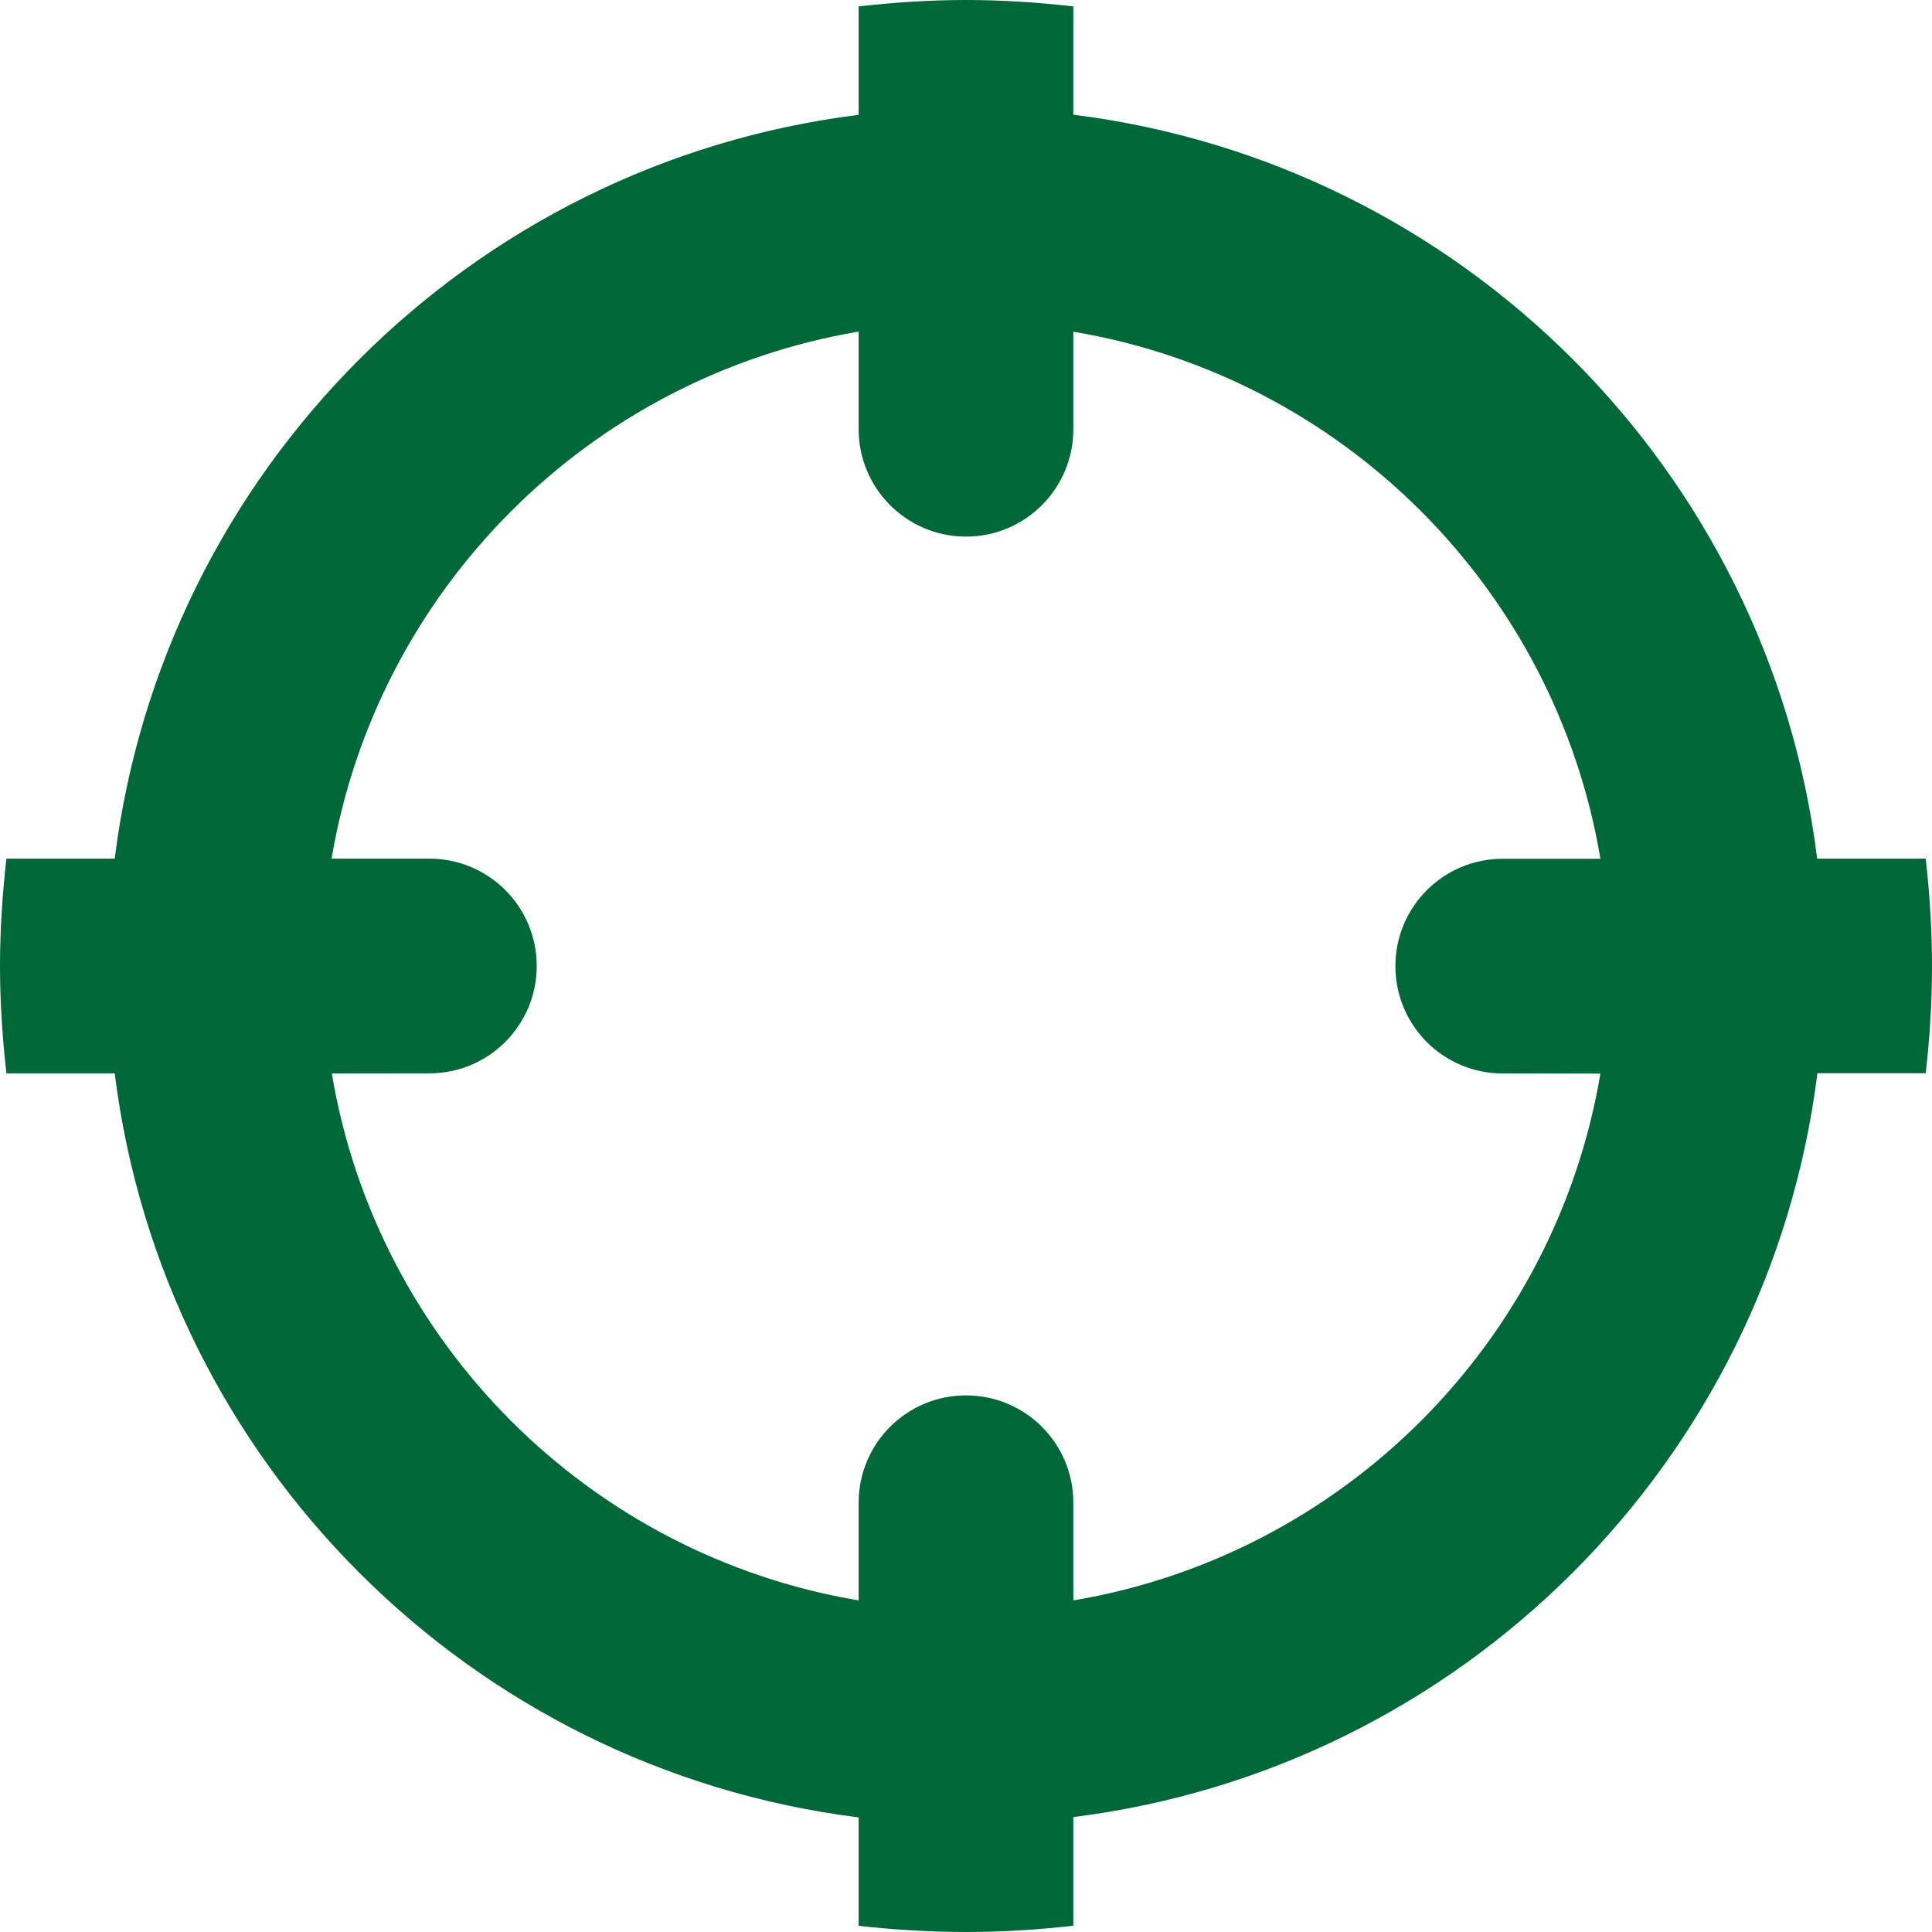
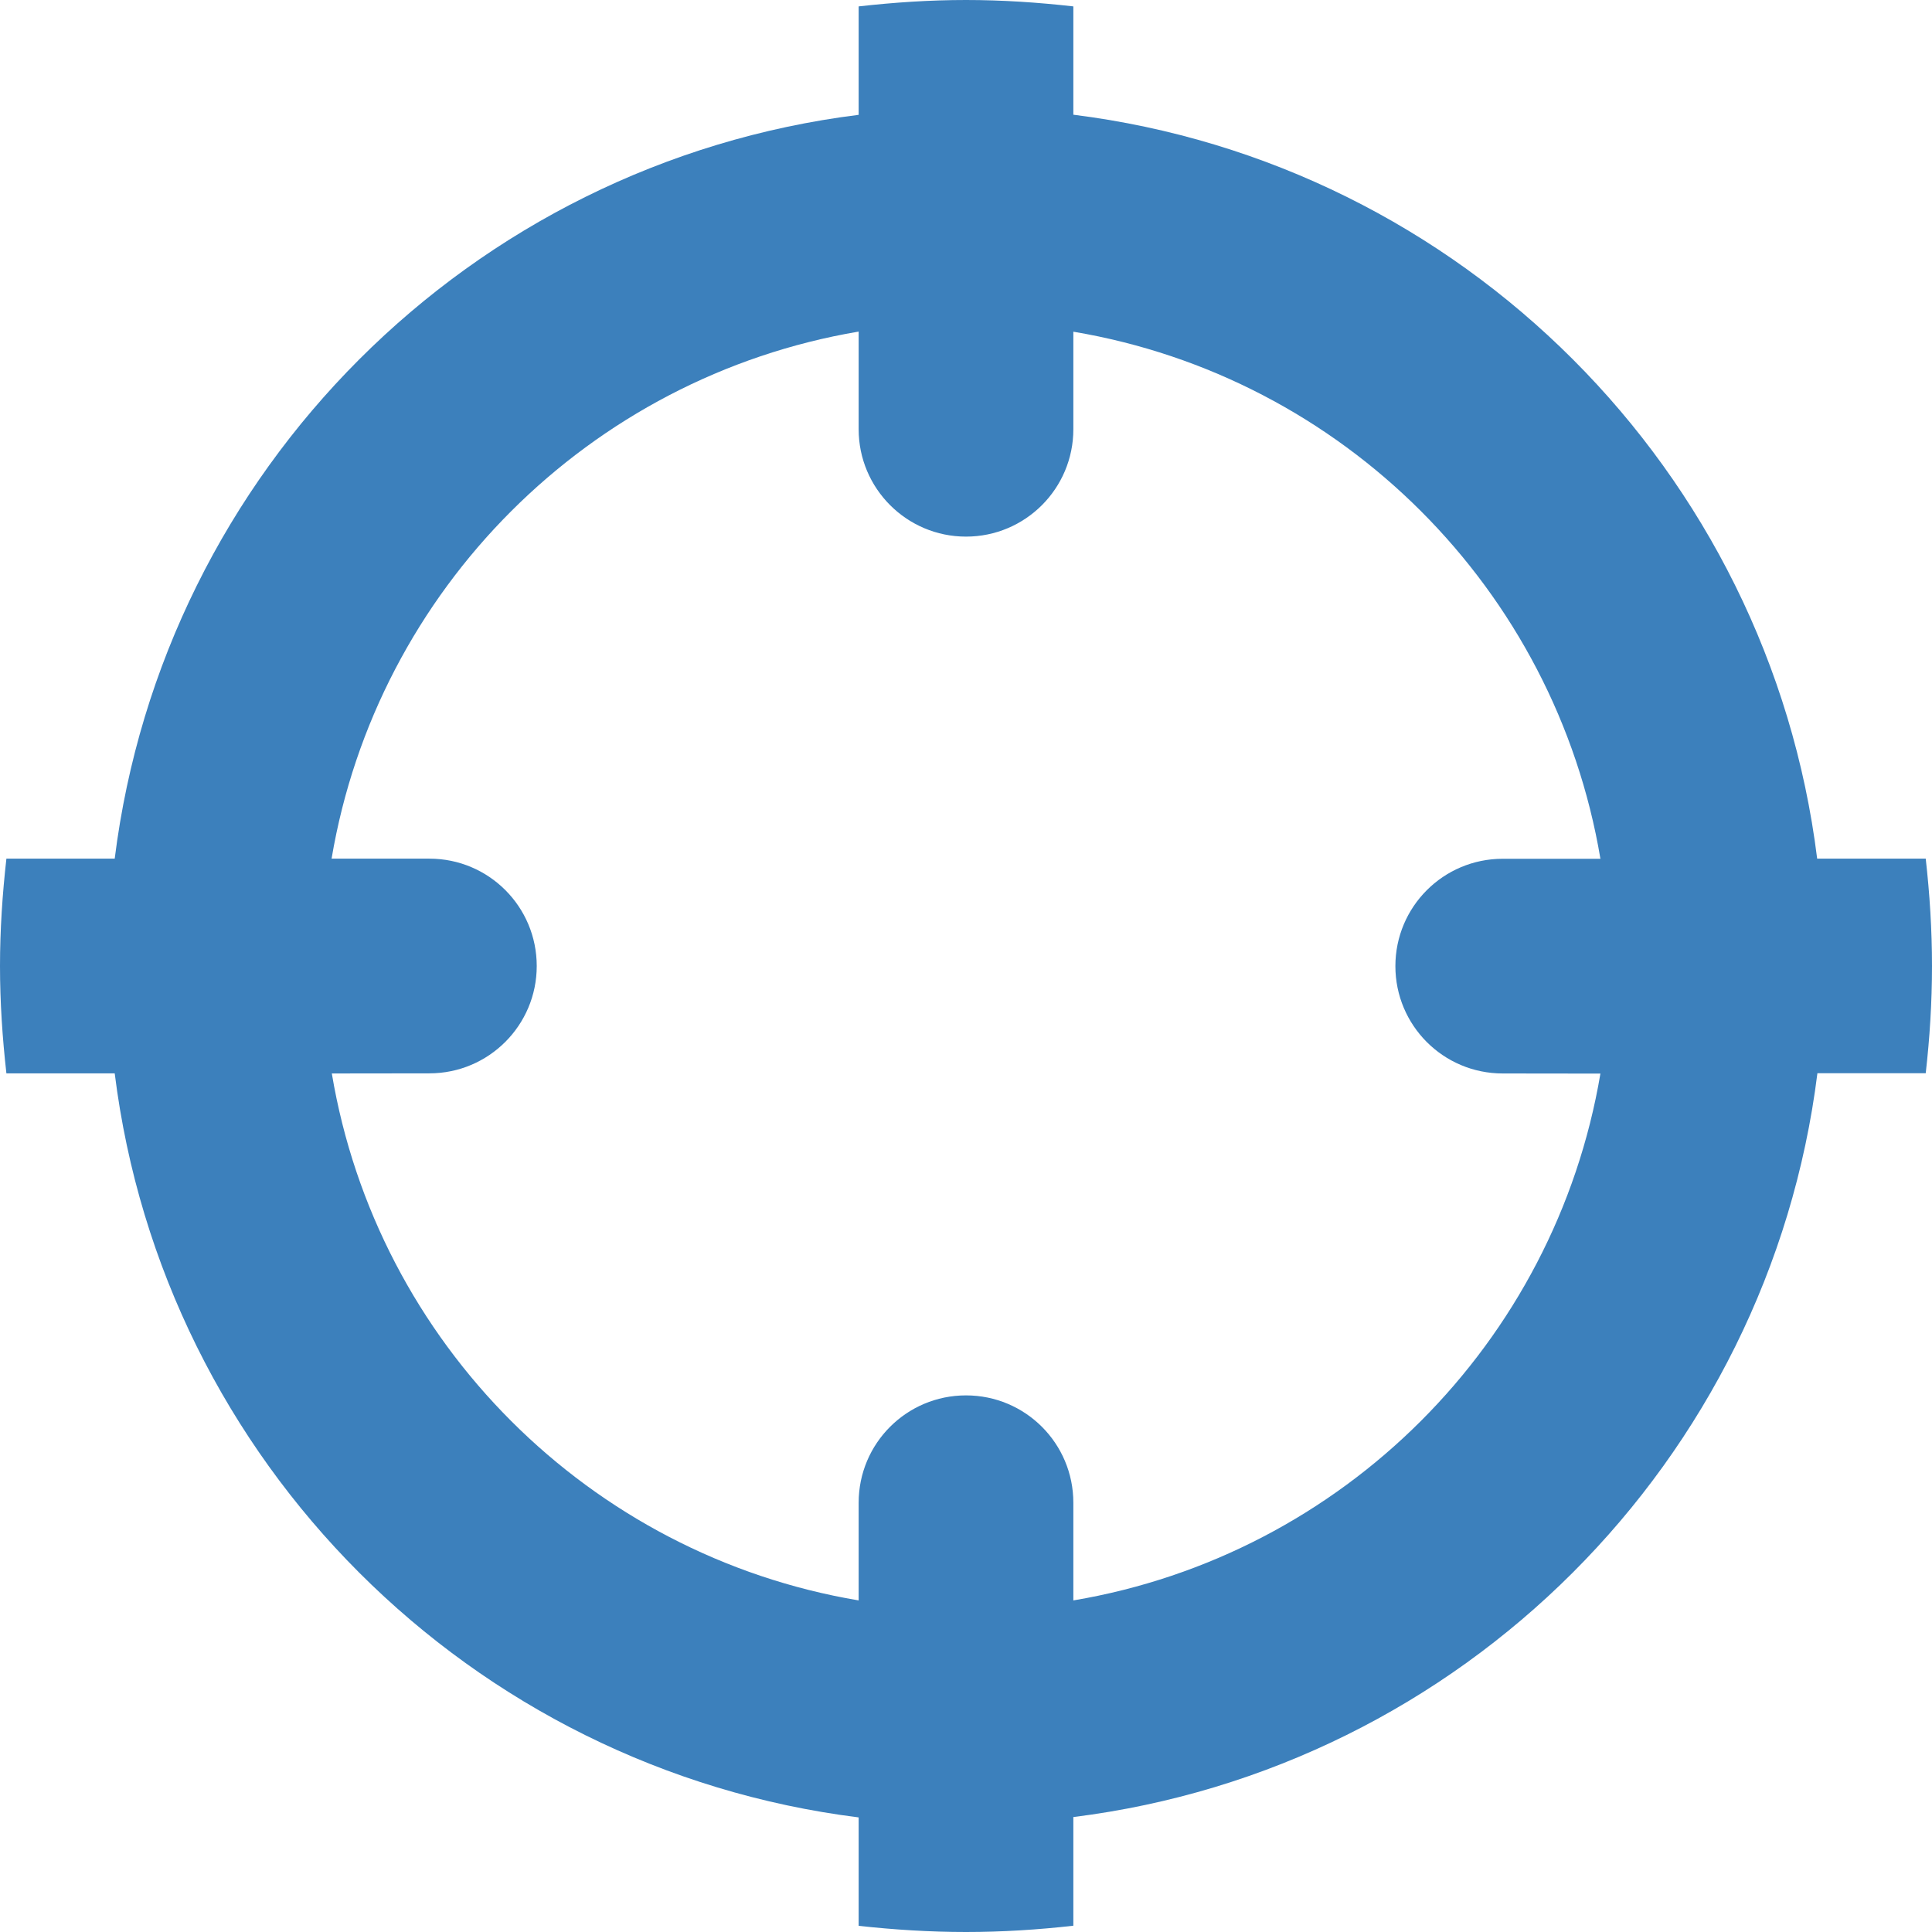
<svg xmlns="http://www.w3.org/2000/svg" version="1.1" id="Layer_1" x="0px" y="0px" width="16px" height="16px" viewBox="0 0 16 16" enable-background="new 0 0 16 16" xml:space="preserve">
-   <path fill="#006838" d="M16,8c0-0.3-0.019-0.597-0.052-0.889h-0.899c-0.4-3.215-2.943-5.759-6.16-6.161V0.053  C8.597,0.02,8.301,0,8,0S7.404,0.02,7.111,0.053v0.898C3.896,1.352,1.352,3.896,0.95,7.111H0.053C0.02,7.404,0,7.7,0,8  c0,0.3,0.02,0.596,0.053,0.889H0.95c0.401,3.215,2.946,5.759,6.161,6.162v0.898C7.404,15.981,7.699,16,8,16s0.597-0.019,0.889-0.052  v-0.9c3.215-0.401,5.76-2.944,6.162-6.16h0.897C15.981,8.598,16,8.302,16,8z M8.889,13.254v-0.809c0-0.492-0.398-0.889-0.889-0.889  s-0.889,0.397-0.889,0.889v0.809c-2.23-0.375-3.989-2.132-4.363-4.364l0.808-0.001c0.491,0,0.889-0.398,0.889-0.889  c0-0.491-0.397-0.889-0.889-0.889h-0.81c0.376-2.23,2.135-3.988,4.365-4.365v0.809c0,0.49,0.398,0.889,0.889,0.889  s0.889-0.398,0.889-0.889V2.747c2.232,0.375,3.99,2.133,4.365,4.365h-0.809c-0.492,0-0.889,0.398-0.889,0.889  c0,0.49,0.396,0.889,0.889,0.889l0.809,0.001C12.877,11.122,11.121,12.878,8.889,13.254z" />
+   <path fill="#3C80BC" d="M16,8c0-0.3-0.019-0.597-0.052-0.889h-0.899c-0.4-3.215-2.943-5.759-6.16-6.161V0.053  C8.597,0.02,8.301,0,8,0S7.404,0.02,7.111,0.053v0.898C3.896,1.352,1.352,3.896,0.95,7.111H0.053C0.02,7.404,0,7.7,0,8  c0,0.3,0.02,0.596,0.053,0.889H0.95c0.401,3.215,2.946,5.759,6.161,6.162v0.898C7.404,15.981,7.699,16,8,16s0.597-0.019,0.889-0.052  v-0.9c3.215-0.401,5.76-2.944,6.162-6.16h0.897C15.981,8.598,16,8.302,16,8z M8.889,13.254v-0.809c0-0.492-0.398-0.889-0.889-0.889  s-0.889,0.397-0.889,0.889v0.809c-2.23-0.375-3.989-2.132-4.363-4.364l0.808-0.001c0.491,0,0.889-0.398,0.889-0.889  c0-0.491-0.397-0.889-0.889-0.889h-0.81c0.376-2.23,2.135-3.988,4.365-4.365v0.809c0,0.49,0.398,0.889,0.889,0.889  s0.889-0.398,0.889-0.889V2.747c2.232,0.375,3.99,2.133,4.365,4.365h-0.809c-0.492,0-0.889,0.398-0.889,0.889  c0,0.49,0.396,0.889,0.889,0.889l0.809,0.001C12.877,11.122,11.121,12.878,8.889,13.254z" />
</svg>
